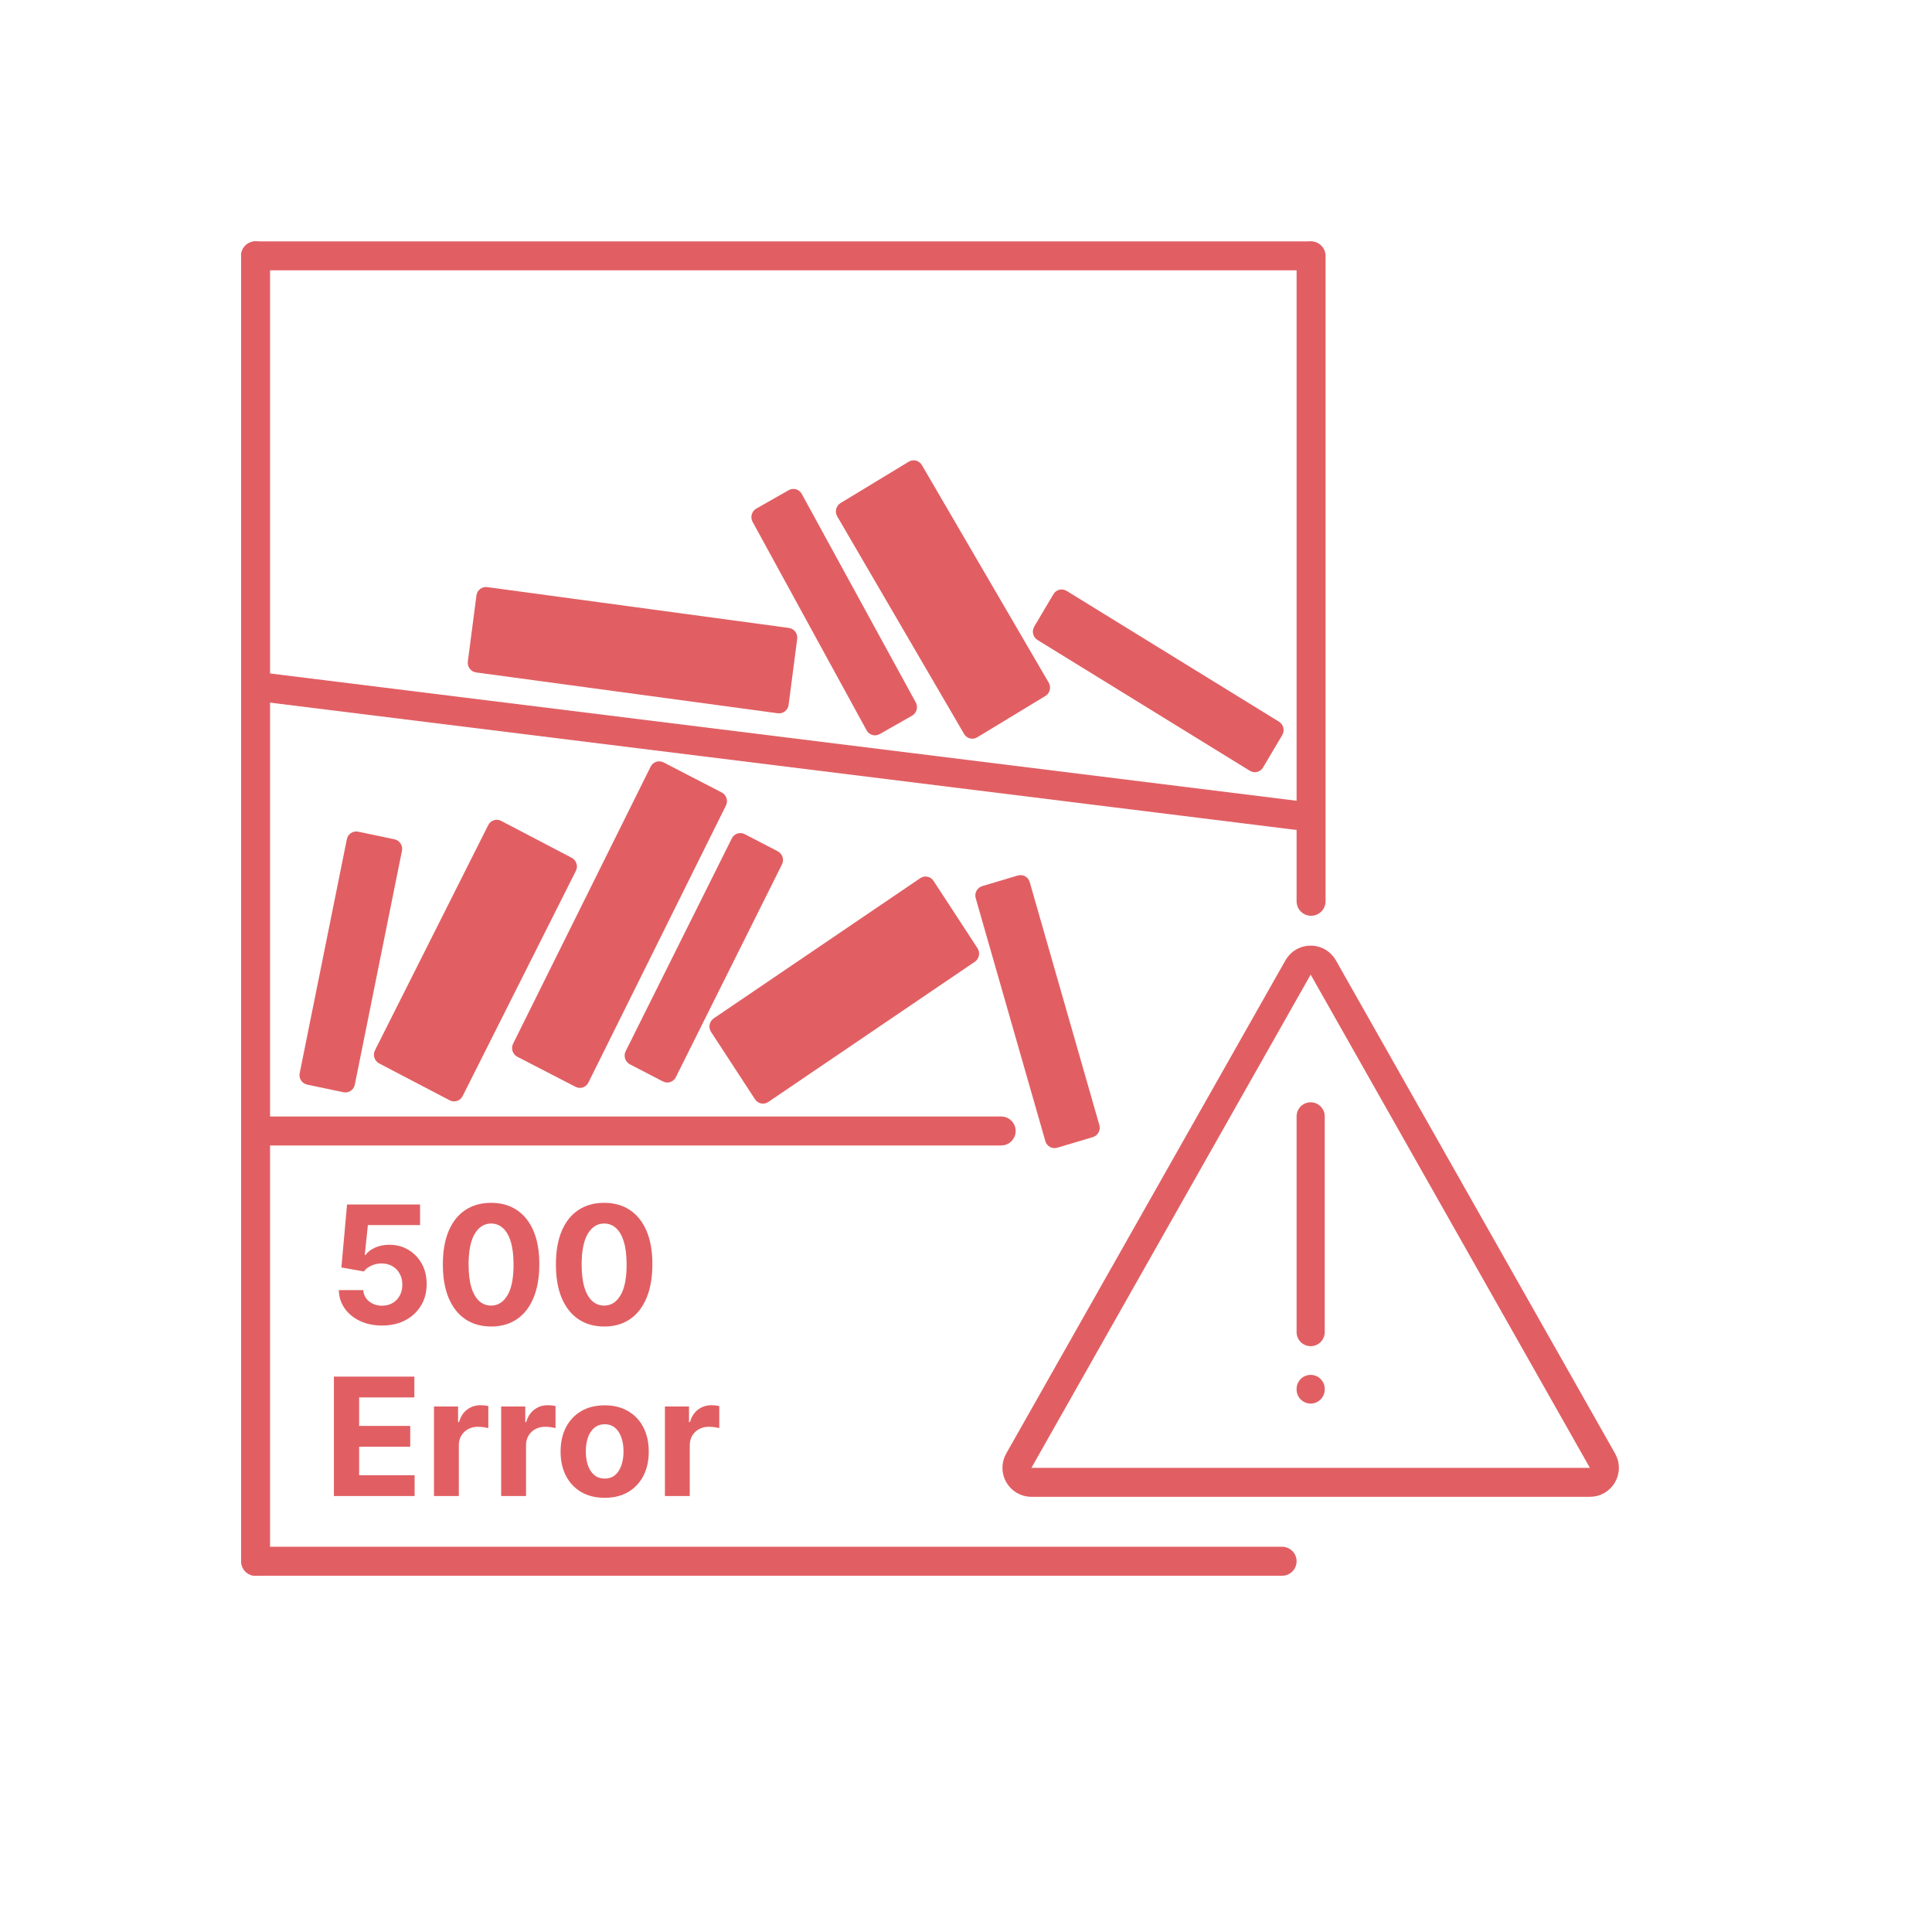
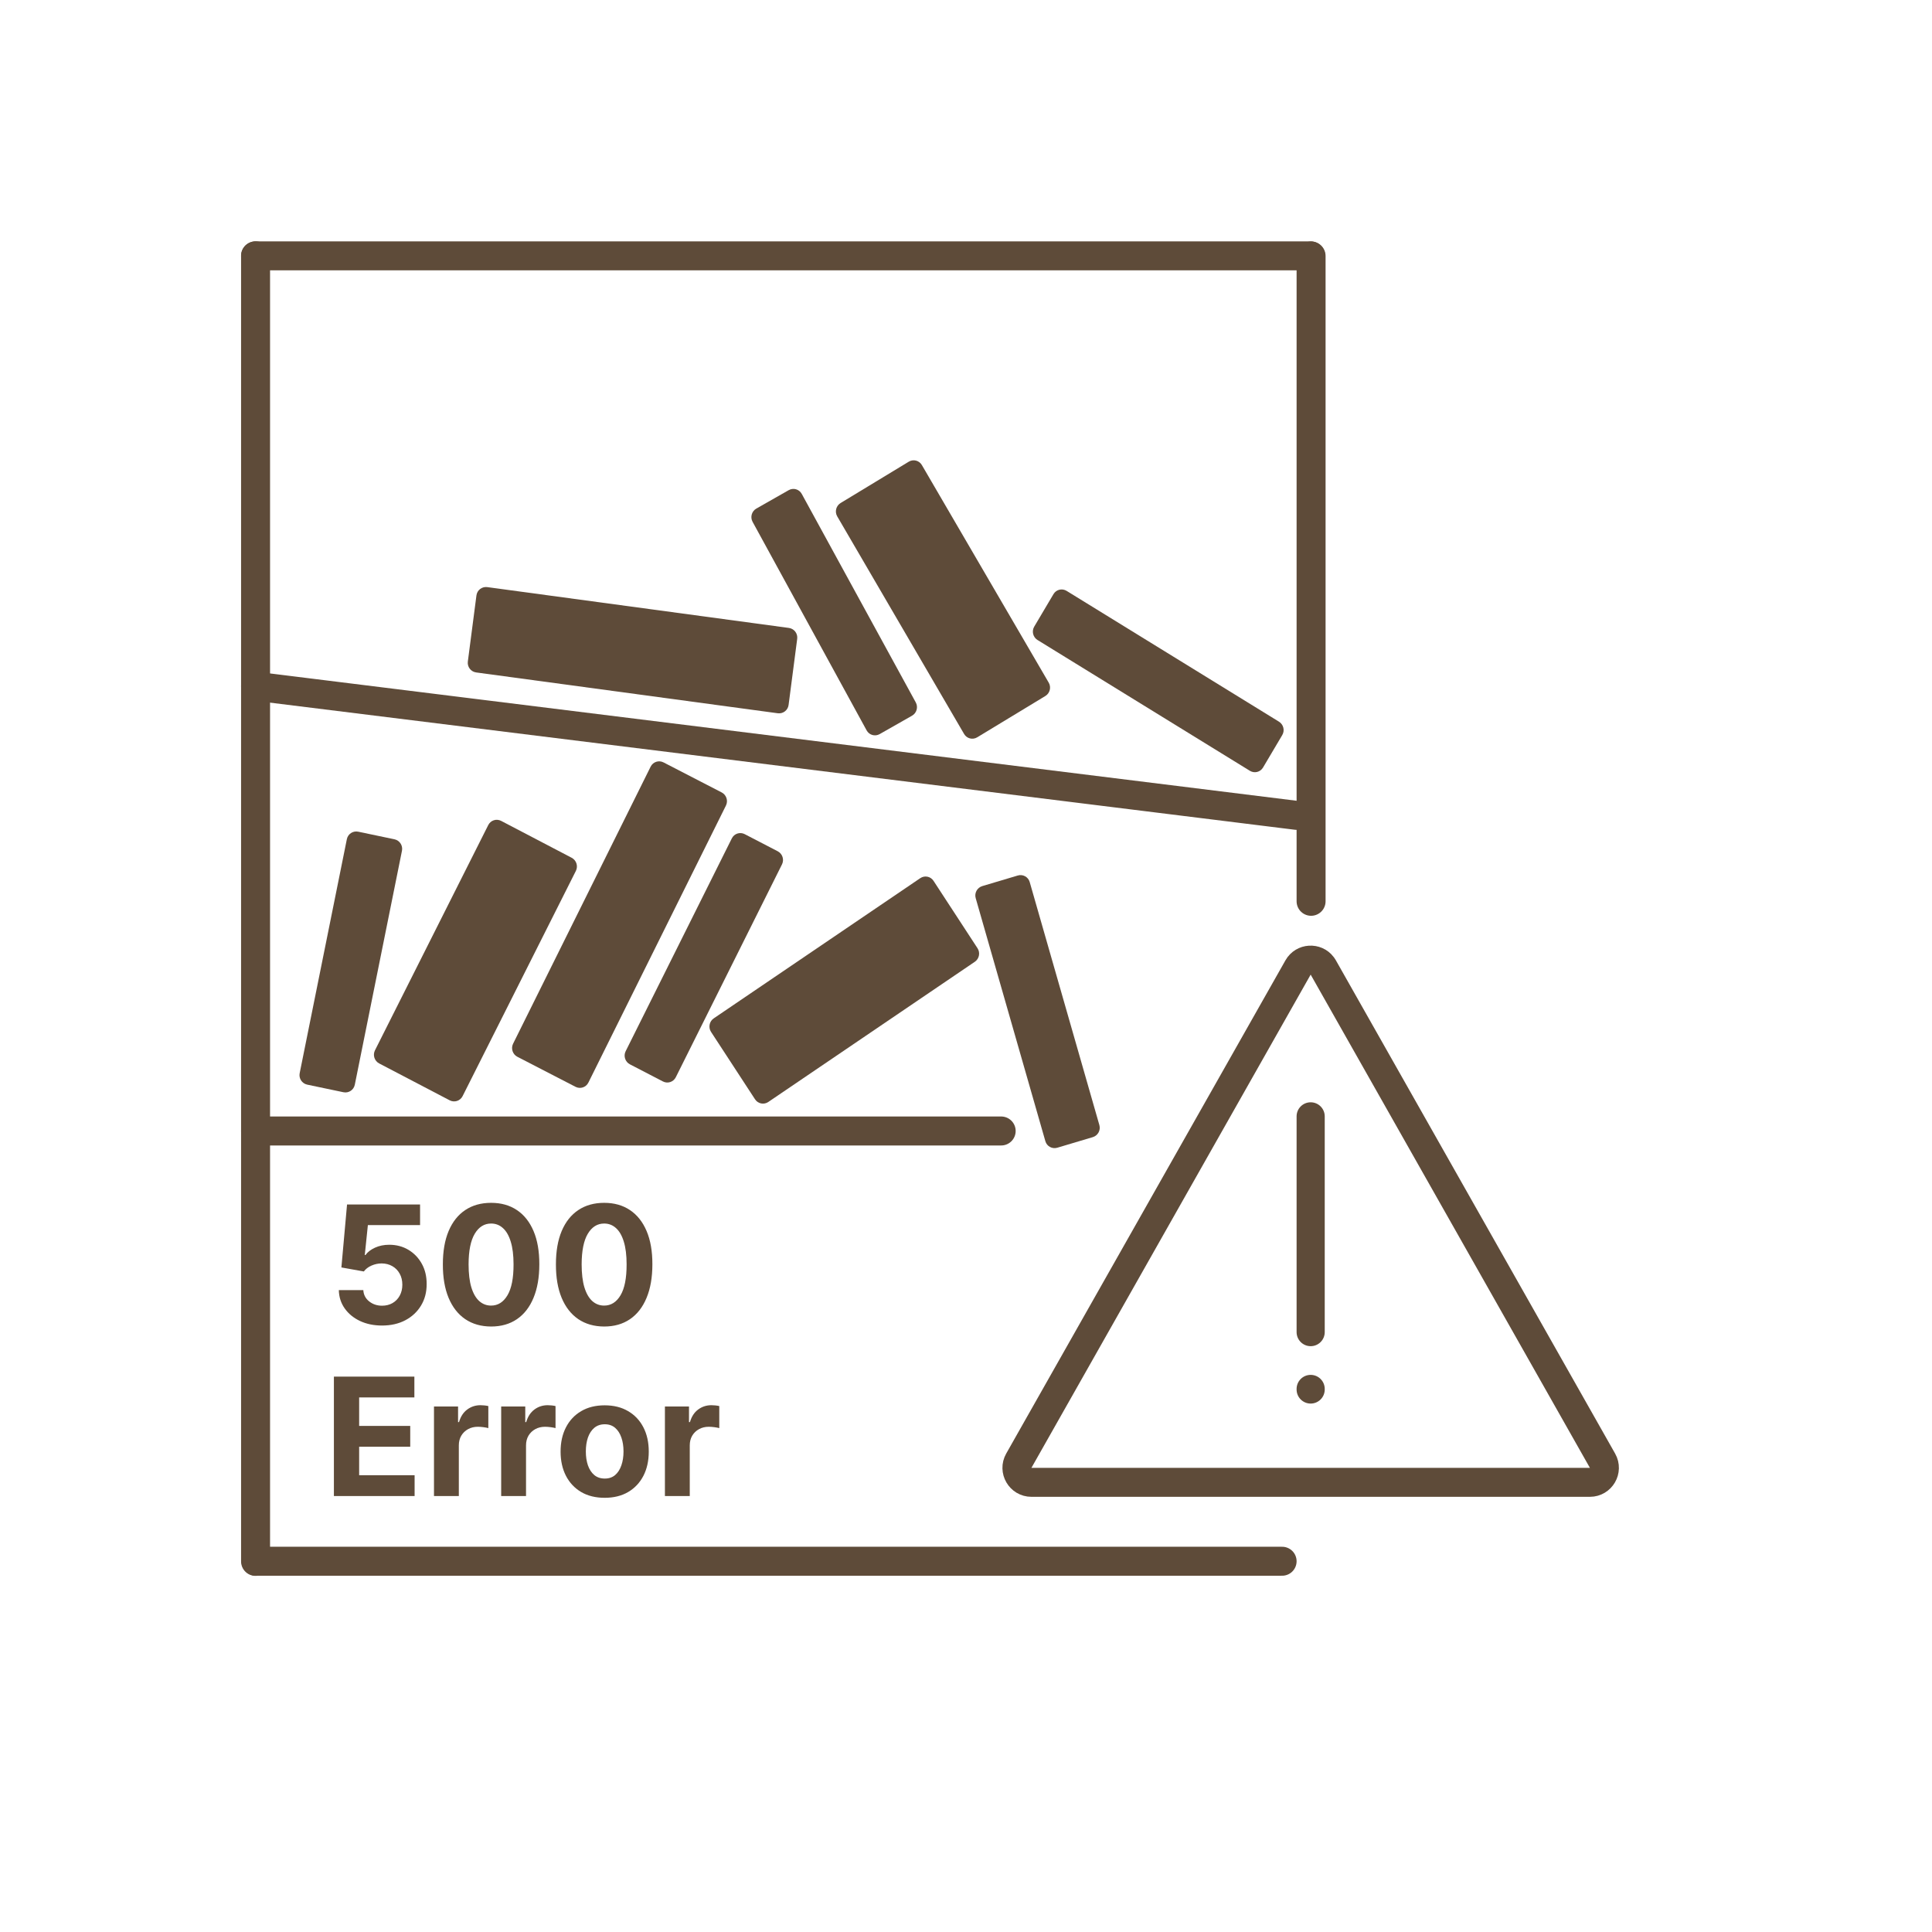
<svg xmlns="http://www.w3.org/2000/svg" width="200" height="200" viewBox="0 0 200 200" fill="none">
-   <path d="M26.456 26.485H135.68" stroke="#E15F63" stroke-width="3" stroke-linecap="round" />
-   <path d="M26.456 117.079H103.641" stroke="#E15F63" stroke-width="3" stroke-linecap="round" />
-   <path d="M26.456 71.04L134.223 84.406" stroke="#E15F63" stroke-width="3" stroke-linecap="round" />
-   <line x1="26.5" y1="161.619" x2="132.723" y2="161.619" stroke="#E15F63" stroke-width="3" stroke-linecap="round" />
-   <path d="M26.456 26.485L26.456 161.634" stroke="#E15F63" stroke-width="3" stroke-linecap="round" />
-   <line x1="135.723" y1="26.5" x2="135.723" y2="93.302" stroke="#E15F63" stroke-width="3" stroke-linecap="round" />
-   <rect width="8.908" height="33.507" rx="1" transform="matrix(0.129052 -0.991638 0.990965 0.134122 48.301 69.4768)" fill="#E15F63" />
-   <rect width="5.853" height="26.61" rx="1" transform="matrix(0.869262 -0.494352 0.479783 0.877387 77.4272 53.1409)" fill="#E15F63" />
-   <rect width="10.247" height="28.076" rx="1" transform="matrix(0.855092 -0.518476 0.50367 0.863896 86.165 52.5901)" fill="#E15F63" />
-   <rect width="5.91" height="27.817" rx="1" transform="matrix(0.509591 -0.860417 0.851444 0.524446 106.553 65.7285)" fill="#E15F63" />
-   <rect width="8.773" height="34.024" rx="1" transform="matrix(0.88854 0.458799 -0.444699 0.89568 67.8004 78.4653)" fill="#E15F63" />
-   <rect width="5.849" height="26.627" rx="1" transform="matrix(0.88765 0.460519 -0.446394 0.894837 76.2064 85.8911)" fill="#E15F63" />
-   <rect width="5.83" height="26.712" rx="1" transform="matrix(0.978723 0.205185 -0.197609 0.980281 36.1036 85.8911)" fill="#E15F63" />
-   <rect width="10.335" height="27.839" rx="1" transform="matrix(0.546608 0.837388 -0.827364 0.561666 96.0916 90.3464)" fill="#E15F63" />
-   <rect width="10.236" height="28.105" rx="1" transform="matrix(0.886115 0.463465 -0.449296 0.893383 50.9943 84.5151)" fill="#E15F63" />
-   <rect width="5.834" height="28.175" rx="1" transform="matrix(0.958324 -0.285684 0.275547 0.961288 100.728 92.0134)" fill="#E15F63" />
-   <path d="M34.565 154.871V142.508H42.896V144.663H37.179V147.609H42.467V149.764H37.179V152.716H42.92V154.871H34.565ZM44.926 154.871V145.599H47.419V147.217H47.516C47.685 146.641 47.968 146.206 48.367 145.913C48.765 145.615 49.224 145.466 49.743 145.466C49.872 145.466 50.011 145.474 50.16 145.49C50.309 145.506 50.44 145.528 50.552 145.556V147.838C50.432 147.802 50.264 147.77 50.051 147.742C49.838 147.714 49.643 147.699 49.466 147.699C49.087 147.699 48.749 147.782 48.451 147.947C48.158 148.108 47.924 148.333 47.751 148.623C47.582 148.913 47.498 149.247 47.498 149.625V154.871H44.926ZM51.882 154.871V145.599H54.375V147.217H54.472C54.641 146.641 54.925 146.206 55.323 145.913C55.721 145.615 56.18 145.466 56.699 145.466C56.828 145.466 56.967 145.474 57.116 145.49C57.265 145.506 57.396 145.528 57.508 145.556V147.838C57.388 147.802 57.221 147.77 57.007 147.742C56.794 147.714 56.599 147.699 56.422 147.699C56.043 147.699 55.705 147.782 55.407 147.947C55.114 148.108 54.88 148.333 54.707 148.623C54.538 148.913 54.454 149.247 54.454 149.625V154.871H51.882ZM62.596 155.052C61.658 155.052 60.847 154.853 60.163 154.455C59.483 154.052 58.958 153.493 58.587 152.777C58.217 152.056 58.032 151.221 58.032 150.271C58.032 149.313 58.217 148.476 58.587 147.76C58.958 147.039 59.483 146.48 60.163 146.082C60.847 145.679 61.658 145.478 62.596 145.478C63.534 145.478 64.343 145.679 65.023 146.082C65.707 146.48 66.234 147.039 66.605 147.76C66.975 148.476 67.16 149.313 67.16 150.271C67.16 151.221 66.975 152.056 66.605 152.777C66.234 153.493 65.707 154.052 65.023 154.455C64.343 154.853 63.534 155.052 62.596 155.052ZM62.608 153.06C63.035 153.06 63.391 152.94 63.677 152.698C63.962 152.453 64.178 152.118 64.323 151.696C64.472 151.273 64.546 150.792 64.546 150.253C64.546 149.714 64.472 149.233 64.323 148.81C64.178 148.388 63.962 148.054 63.677 147.808C63.391 147.563 63.035 147.44 62.608 147.44C62.177 147.44 61.815 147.563 61.521 147.808C61.232 148.054 61.012 148.388 60.863 148.81C60.718 149.233 60.646 149.714 60.646 150.253C60.646 150.792 60.718 151.273 60.863 151.696C61.012 152.118 61.232 152.453 61.521 152.698C61.815 152.94 62.177 153.06 62.608 153.06ZM68.832 154.871V145.599H71.325V147.217H71.422C71.591 146.641 71.875 146.206 72.273 145.913C72.672 145.615 73.13 145.466 73.65 145.466C73.778 145.466 73.917 145.474 74.066 145.49C74.215 145.506 74.346 145.528 74.459 145.556V147.838C74.338 147.802 74.171 147.77 73.957 147.742C73.744 147.714 73.549 147.699 73.372 147.699C72.994 147.699 72.656 147.782 72.358 147.947C72.064 148.108 71.831 148.333 71.657 148.623C71.488 148.913 71.404 149.247 71.404 149.625V154.871H68.832Z" fill="#E15F63" />
-   <path d="M39.549 137.219C38.696 137.219 37.935 137.062 37.267 136.748C36.603 136.434 36.075 136.001 35.685 135.45C35.295 134.898 35.091 134.267 35.075 133.554H37.611C37.639 134.033 37.84 134.421 38.215 134.719C38.589 135.017 39.033 135.166 39.549 135.166C39.959 135.166 40.321 135.075 40.635 134.894C40.953 134.709 41.201 134.454 41.378 134.128C41.559 133.798 41.65 133.419 41.65 132.993C41.65 132.558 41.557 132.176 41.372 131.846C41.191 131.516 40.939 131.258 40.617 131.073C40.295 130.888 39.927 130.793 39.513 130.789C39.15 130.789 38.798 130.864 38.456 131.013C38.118 131.162 37.854 131.365 37.665 131.622L35.341 131.206L35.926 124.686H43.485V126.823H38.082L37.762 129.92H37.834C38.051 129.614 38.38 129.361 38.818 129.159C39.257 128.958 39.748 128.857 40.291 128.857C41.036 128.857 41.7 129.033 42.283 129.383C42.867 129.733 43.328 130.214 43.666 130.825C44.004 131.433 44.171 132.133 44.167 132.926C44.171 133.759 43.978 134.5 43.587 135.148C43.201 135.792 42.66 136.299 41.963 136.669C41.271 137.035 40.466 137.219 39.549 137.219ZM50.838 137.321C49.799 137.317 48.906 137.062 48.157 136.555C47.413 136.047 46.839 135.313 46.437 134.351C46.038 133.389 45.841 132.232 45.845 130.88C45.845 129.532 46.044 128.383 46.443 127.433C46.845 126.483 47.419 125.76 48.163 125.265C48.912 124.766 49.803 124.517 50.838 124.517C51.872 124.517 52.761 124.766 53.506 125.265C54.255 125.765 54.83 126.489 55.233 127.439C55.635 128.385 55.834 129.532 55.83 130.88C55.83 132.236 55.629 133.395 55.227 134.357C54.828 135.319 54.257 136.053 53.512 136.561C52.767 137.068 51.876 137.321 50.838 137.321ZM50.838 135.154C51.546 135.154 52.111 134.798 52.534 134.085C52.957 133.373 53.166 132.305 53.162 130.88C53.162 129.942 53.065 129.161 52.872 128.537C52.683 127.914 52.413 127.445 52.063 127.131C51.717 126.817 51.309 126.66 50.838 126.66C50.133 126.66 49.57 127.012 49.147 127.716C48.725 128.421 48.511 129.475 48.508 130.88C48.508 131.83 48.602 132.622 48.791 133.258C48.984 133.89 49.256 134.365 49.606 134.683C49.956 134.997 50.367 135.154 50.838 135.154ZM62.542 137.321C61.504 137.317 60.61 137.062 59.861 136.555C59.117 136.047 58.543 135.313 58.141 134.351C57.742 133.389 57.545 132.232 57.549 130.88C57.549 129.532 57.748 128.383 58.147 127.433C58.549 126.483 59.123 125.76 59.867 125.265C60.616 124.766 61.508 124.517 62.542 124.517C63.576 124.517 64.466 124.766 65.21 125.265C65.959 125.765 66.534 126.489 66.937 127.439C67.339 128.385 67.538 129.532 67.534 130.88C67.534 132.236 67.333 133.395 66.931 134.357C66.532 135.319 65.961 136.053 65.216 136.561C64.472 137.068 63.58 137.321 62.542 137.321ZM62.542 135.154C63.25 135.154 63.816 134.798 64.238 134.085C64.661 133.373 64.87 132.305 64.866 130.88C64.866 129.942 64.769 129.161 64.576 128.537C64.387 127.914 64.118 127.445 63.767 127.131C63.421 126.817 63.013 126.66 62.542 126.66C61.837 126.66 61.274 127.012 60.852 127.716C60.429 128.421 60.216 129.475 60.212 130.88C60.212 131.83 60.306 132.622 60.495 133.258C60.688 133.89 60.96 134.365 61.31 134.683C61.66 134.997 62.071 135.154 62.542 135.154Z" fill="#E15F63" />
-   <path d="M134.374 100.153C134.912 99.201 136.231 99.142 136.867 99.974L136.985 100.153L165.891 151.211C166.458 152.211 165.735 153.45 164.586 153.45H106.773C105.624 153.45 104.902 152.211 105.468 151.211L134.374 100.153Z" stroke="#E15F63" stroke-width="3" />
-   <rect x="134.223" y="114.109" width="2.913" height="25.247" rx="1.456" fill="#E15F63" />
-   <rect x="134.223" y="142.327" width="2.913" height="2.97" rx="1.456" fill="#E15F63" />
+   <path d="M26.456 26.485H135.68" stroke="#5E4B39" stroke-width="3" stroke-linecap="round" />
+   <path d="M26.456 117.079H103.641" stroke="#5E4B39" stroke-width="3" stroke-linecap="round" />
+   <path d="M26.456 71.04L134.223 84.406" stroke="#5E4B39" stroke-width="3" stroke-linecap="round" />
+   <line x1="26.5" y1="161.619" x2="132.723" y2="161.619" stroke="#5E4B39" stroke-width="3" stroke-linecap="round" />
+   <path d="M26.456 26.485L26.456 161.634" stroke="#5E4B39" stroke-width="3" stroke-linecap="round" />
+   <line x1="135.723" y1="26.5" x2="135.723" y2="93.302" stroke="#5E4B39" stroke-width="3" stroke-linecap="round" />
+   <rect width="8.908" height="33.507" rx="1" transform="matrix(0.129052 -0.991638 0.990965 0.134122 48.301 69.4768)" fill="#5E4B39" />
+   <rect width="5.853" height="26.61" rx="1" transform="matrix(0.869262 -0.494352 0.479783 0.877387 77.4272 53.1409)" fill="#5E4B39" />
+   <rect width="10.247" height="28.076" rx="1" transform="matrix(0.855092 -0.518476 0.50367 0.863896 86.165 52.5901)" fill="#5E4B39" />
+   <rect width="5.91" height="27.817" rx="1" transform="matrix(0.509591 -0.860417 0.851444 0.524446 106.553 65.7285)" fill="#5E4B39" />
+   <rect width="8.773" height="34.024" rx="1" transform="matrix(0.88854 0.458799 -0.444699 0.89568 67.8004 78.4653)" fill="#5E4B39" />
+   <rect width="5.849" height="26.627" rx="1" transform="matrix(0.88765 0.460519 -0.446394 0.894837 76.2064 85.8911)" fill="#5E4B39" />
+   <rect width="5.83" height="26.712" rx="1" transform="matrix(0.978723 0.205185 -0.197609 0.980281 36.1036 85.8911)" fill="#5E4B39" />
+   <rect width="10.335" height="27.839" rx="1" transform="matrix(0.546608 0.837388 -0.827364 0.561666 96.0916 90.3464)" fill="#5E4B39" />
+   <rect width="10.236" height="28.105" rx="1" transform="matrix(0.886115 0.463465 -0.449296 0.893383 50.9943 84.5151)" fill="#5E4B39" />
+   <rect width="5.834" height="28.175" rx="1" transform="matrix(0.958324 -0.285684 0.275547 0.961288 100.728 92.0134)" fill="#5E4B39" />
+   <path d="M34.565 154.871V142.508H42.896V144.663H37.179V147.609H42.467V149.764H37.179V152.716H42.92V154.871H34.565ZM44.926 154.871V145.599H47.419V147.217H47.516C47.685 146.641 47.968 146.206 48.367 145.913C48.765 145.615 49.224 145.466 49.743 145.466C49.872 145.466 50.011 145.474 50.16 145.49C50.309 145.506 50.44 145.528 50.552 145.556V147.838C50.432 147.802 50.264 147.77 50.051 147.742C49.838 147.714 49.643 147.699 49.466 147.699C49.087 147.699 48.749 147.782 48.451 147.947C48.158 148.108 47.924 148.333 47.751 148.623C47.582 148.913 47.498 149.247 47.498 149.625V154.871H44.926ZM51.882 154.871V145.599H54.375V147.217H54.472C54.641 146.641 54.925 146.206 55.323 145.913C55.721 145.615 56.18 145.466 56.699 145.466C56.828 145.466 56.967 145.474 57.116 145.49C57.265 145.506 57.396 145.528 57.508 145.556V147.838C57.388 147.802 57.221 147.77 57.007 147.742C56.794 147.714 56.599 147.699 56.422 147.699C56.043 147.699 55.705 147.782 55.407 147.947C55.114 148.108 54.88 148.333 54.707 148.623C54.538 148.913 54.454 149.247 54.454 149.625V154.871H51.882ZM62.596 155.052C61.658 155.052 60.847 154.853 60.163 154.455C59.483 154.052 58.958 153.493 58.587 152.777C58.217 152.056 58.032 151.221 58.032 150.271C58.032 149.313 58.217 148.476 58.587 147.76C58.958 147.039 59.483 146.48 60.163 146.082C60.847 145.679 61.658 145.478 62.596 145.478C63.534 145.478 64.343 145.679 65.023 146.082C65.707 146.48 66.234 147.039 66.605 147.76C66.975 148.476 67.16 149.313 67.16 150.271C67.16 151.221 66.975 152.056 66.605 152.777C66.234 153.493 65.707 154.052 65.023 154.455C64.343 154.853 63.534 155.052 62.596 155.052ZM62.608 153.06C63.035 153.06 63.391 152.94 63.677 152.698C63.962 152.453 64.178 152.118 64.323 151.696C64.472 151.273 64.546 150.792 64.546 150.253C64.546 149.714 64.472 149.233 64.323 148.81C64.178 148.388 63.962 148.054 63.677 147.808C63.391 147.563 63.035 147.44 62.608 147.44C62.177 147.44 61.815 147.563 61.521 147.808C61.232 148.054 61.012 148.388 60.863 148.81C60.718 149.233 60.646 149.714 60.646 150.253C60.646 150.792 60.718 151.273 60.863 151.696C61.012 152.118 61.232 152.453 61.521 152.698C61.815 152.94 62.177 153.06 62.608 153.06ZM68.832 154.871V145.599H71.325V147.217H71.422C71.591 146.641 71.875 146.206 72.273 145.913C72.672 145.615 73.13 145.466 73.65 145.466C73.778 145.466 73.917 145.474 74.066 145.49C74.215 145.506 74.346 145.528 74.459 145.556V147.838C74.338 147.802 74.171 147.77 73.957 147.742C73.744 147.714 73.549 147.699 73.372 147.699C72.994 147.699 72.656 147.782 72.358 147.947C72.064 148.108 71.831 148.333 71.657 148.623C71.488 148.913 71.404 149.247 71.404 149.625V154.871H68.832Z" fill="#5E4B39" />
+   <path d="M39.549 137.219C38.696 137.219 37.935 137.062 37.267 136.748C36.603 136.434 36.075 136.001 35.685 135.45C35.295 134.898 35.091 134.267 35.075 133.554H37.611C37.639 134.033 37.84 134.421 38.215 134.719C38.589 135.017 39.033 135.166 39.549 135.166C39.959 135.166 40.321 135.075 40.635 134.894C40.953 134.709 41.201 134.454 41.378 134.128C41.559 133.798 41.65 133.419 41.65 132.993C41.65 132.558 41.557 132.176 41.372 131.846C41.191 131.516 40.939 131.258 40.617 131.073C40.295 130.888 39.927 130.793 39.513 130.789C39.15 130.789 38.798 130.864 38.456 131.013C38.118 131.162 37.854 131.365 37.665 131.622L35.341 131.206L35.926 124.686H43.485V126.823H38.082L37.762 129.92H37.834C38.051 129.614 38.38 129.361 38.818 129.159C39.257 128.958 39.748 128.857 40.291 128.857C41.036 128.857 41.7 129.033 42.283 129.383C42.867 129.733 43.328 130.214 43.666 130.825C44.004 131.433 44.171 132.133 44.167 132.926C44.171 133.759 43.978 134.5 43.587 135.148C43.201 135.792 42.66 136.299 41.963 136.669C41.271 137.035 40.466 137.219 39.549 137.219ZM50.838 137.321C49.799 137.317 48.906 137.062 48.157 136.555C47.413 136.047 46.839 135.313 46.437 134.351C46.038 133.389 45.841 132.232 45.845 130.88C45.845 129.532 46.044 128.383 46.443 127.433C46.845 126.483 47.419 125.76 48.163 125.265C48.912 124.766 49.803 124.517 50.838 124.517C51.872 124.517 52.761 124.766 53.506 125.265C54.255 125.765 54.83 126.489 55.233 127.439C55.635 128.385 55.834 129.532 55.83 130.88C55.83 132.236 55.629 133.395 55.227 134.357C54.828 135.319 54.257 136.053 53.512 136.561C52.767 137.068 51.876 137.321 50.838 137.321ZM50.838 135.154C51.546 135.154 52.111 134.798 52.534 134.085C52.957 133.373 53.166 132.305 53.162 130.88C53.162 129.942 53.065 129.161 52.872 128.537C52.683 127.914 52.413 127.445 52.063 127.131C51.717 126.817 51.309 126.66 50.838 126.66C50.133 126.66 49.57 127.012 49.147 127.716C48.725 128.421 48.511 129.475 48.508 130.88C48.508 131.83 48.602 132.622 48.791 133.258C48.984 133.89 49.256 134.365 49.606 134.683C49.956 134.997 50.367 135.154 50.838 135.154ZM62.542 137.321C61.504 137.317 60.61 137.062 59.861 136.555C59.117 136.047 58.543 135.313 58.141 134.351C57.742 133.389 57.545 132.232 57.549 130.88C57.549 129.532 57.748 128.383 58.147 127.433C58.549 126.483 59.123 125.76 59.867 125.265C60.616 124.766 61.508 124.517 62.542 124.517C63.576 124.517 64.466 124.766 65.21 125.265C65.959 125.765 66.534 126.489 66.937 127.439C67.339 128.385 67.538 129.532 67.534 130.88C67.534 132.236 67.333 133.395 66.931 134.357C66.532 135.319 65.961 136.053 65.216 136.561C64.472 137.068 63.58 137.321 62.542 137.321ZM62.542 135.154C63.25 135.154 63.816 134.798 64.238 134.085C64.661 133.373 64.87 132.305 64.866 130.88C64.866 129.942 64.769 129.161 64.576 128.537C64.387 127.914 64.118 127.445 63.767 127.131C63.421 126.817 63.013 126.66 62.542 126.66C61.837 126.66 61.274 127.012 60.852 127.716C60.429 128.421 60.216 129.475 60.212 130.88C60.212 131.83 60.306 132.622 60.495 133.258C60.688 133.89 60.96 134.365 61.31 134.683C61.66 134.997 62.071 135.154 62.542 135.154Z" fill="#5E4B39" />
+   <path d="M134.374 100.153C134.912 99.201 136.231 99.142 136.867 99.974L136.985 100.153L165.891 151.211C166.458 152.211 165.735 153.45 164.586 153.45H106.773C105.624 153.45 104.902 152.211 105.468 151.211L134.374 100.153Z" stroke="#5E4B39" stroke-width="3" />
+   <rect x="134.223" y="114.109" width="2.913" height="25.247" rx="1.456" fill="#5E4B39" />
+   <rect x="134.223" y="142.327" width="2.913" height="2.97" rx="1.456" fill="#5E4B39" />
</svg>
